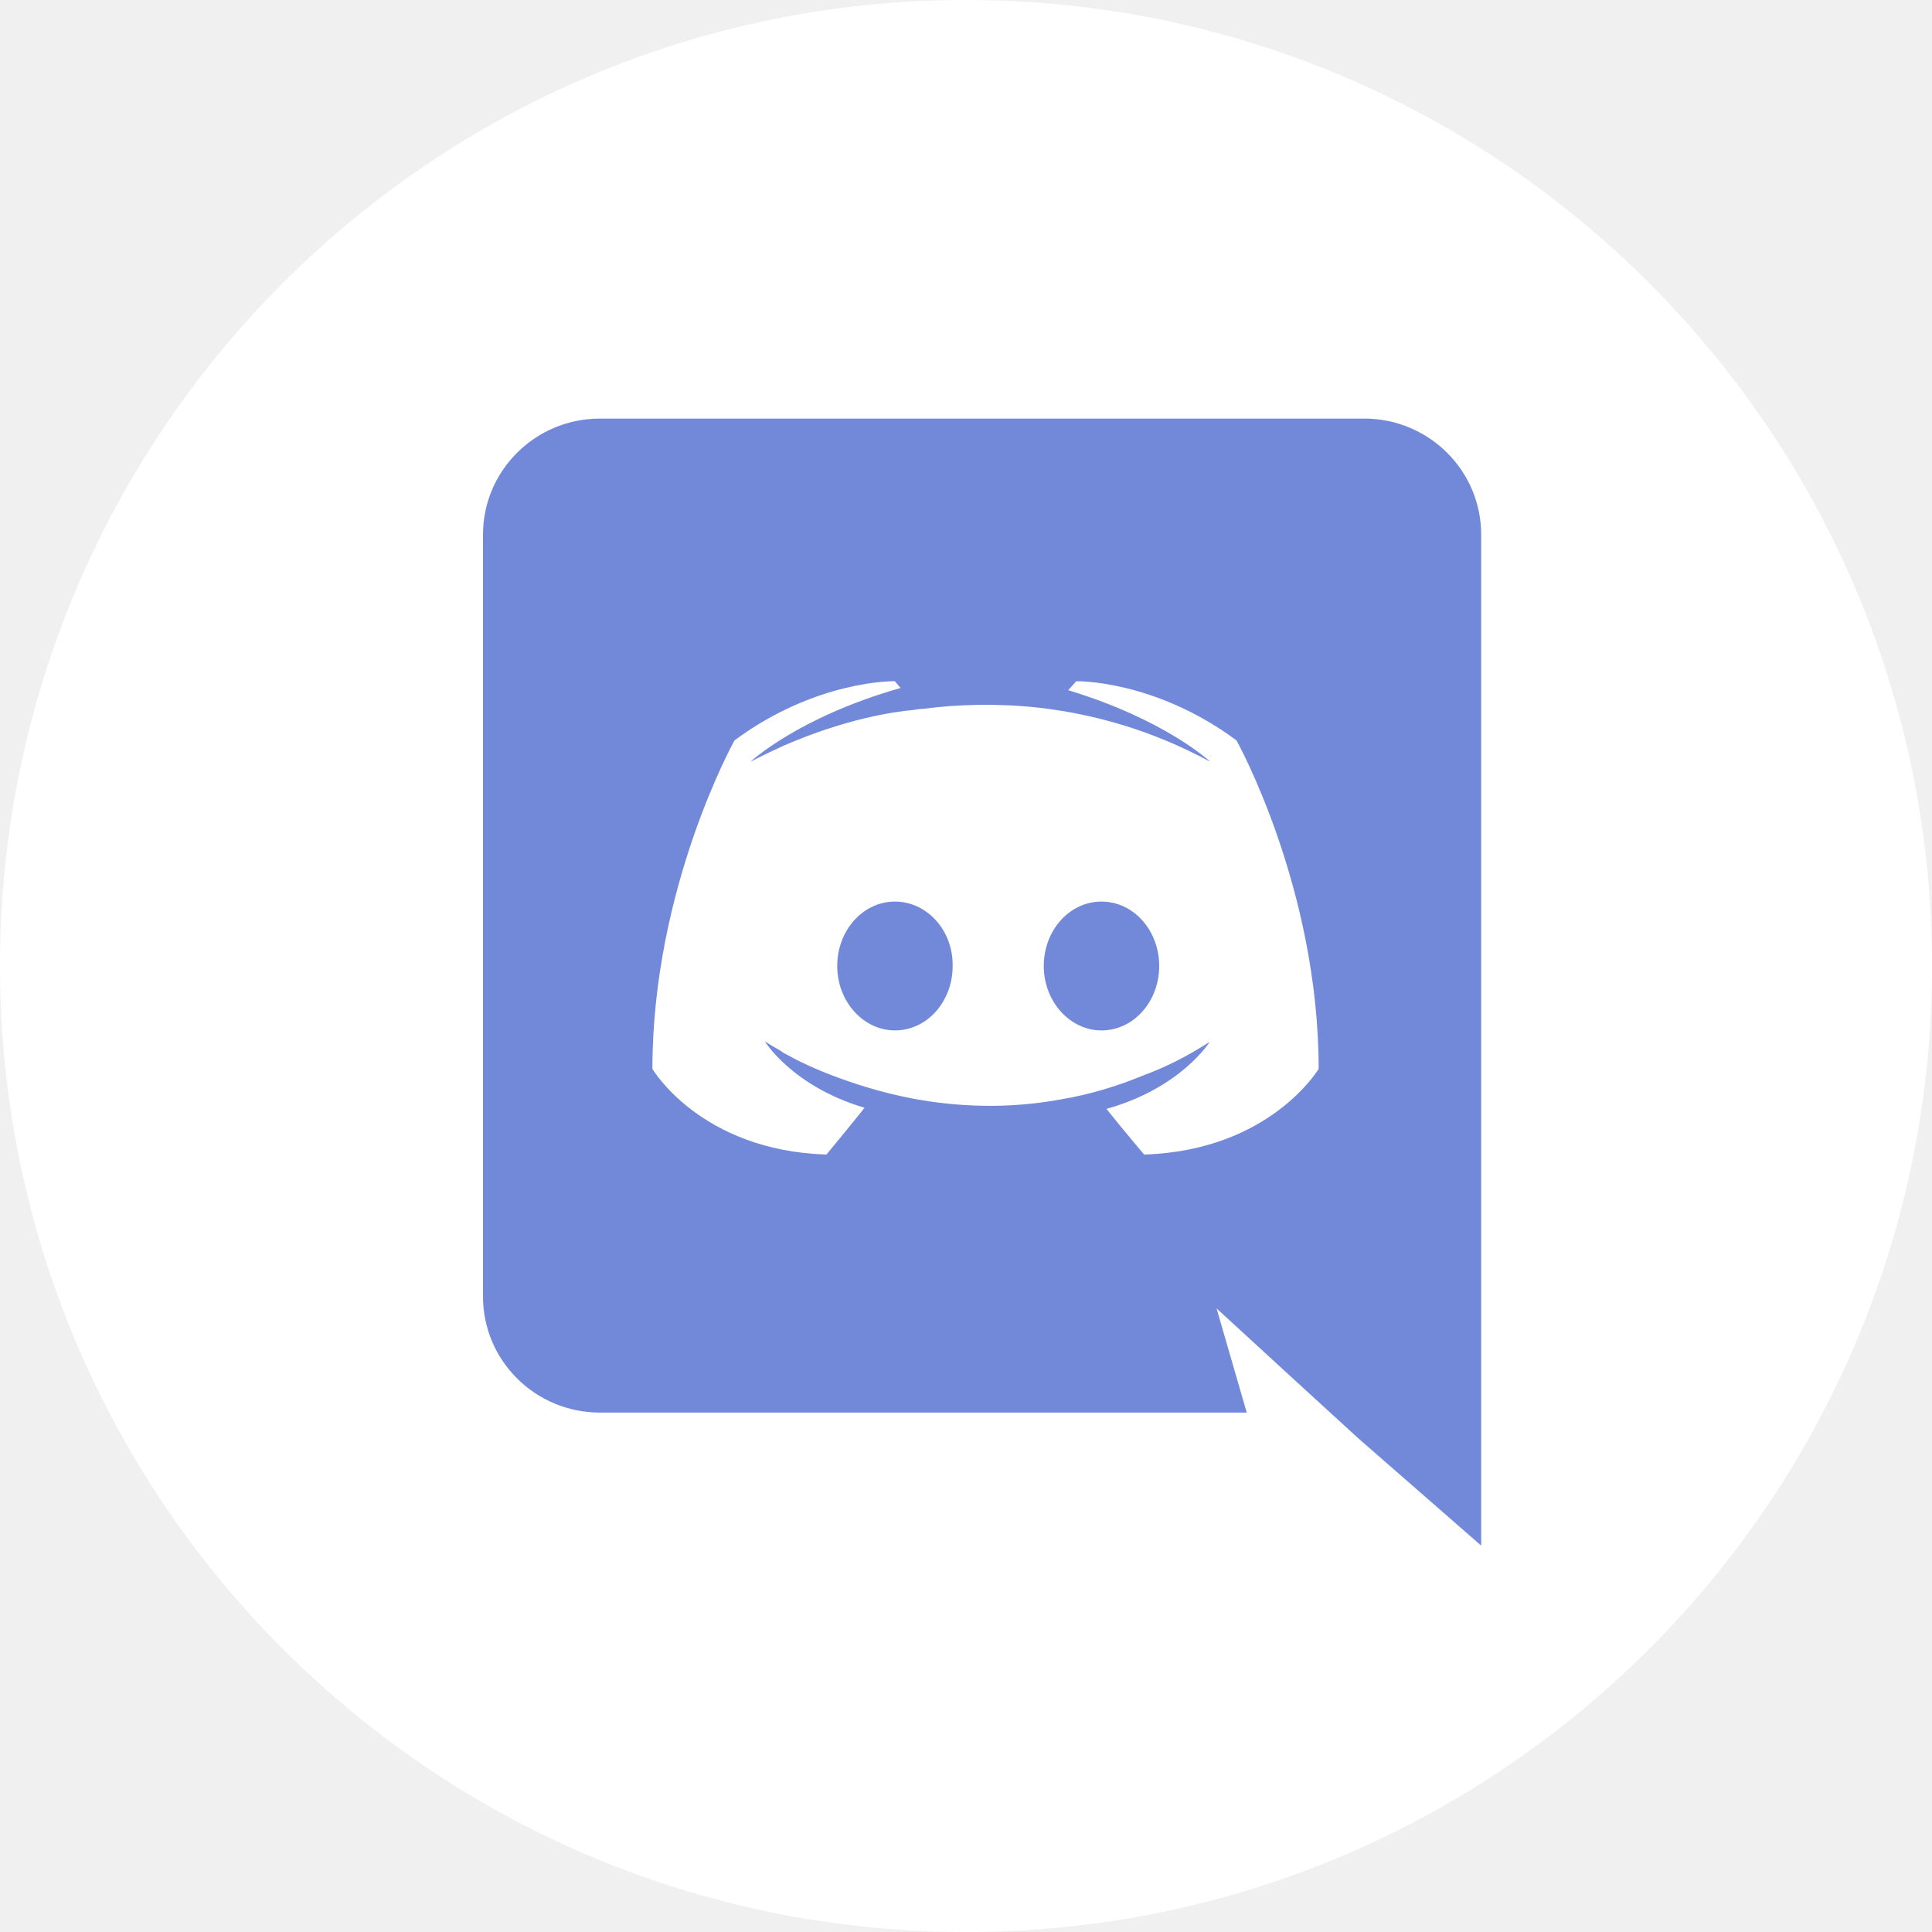
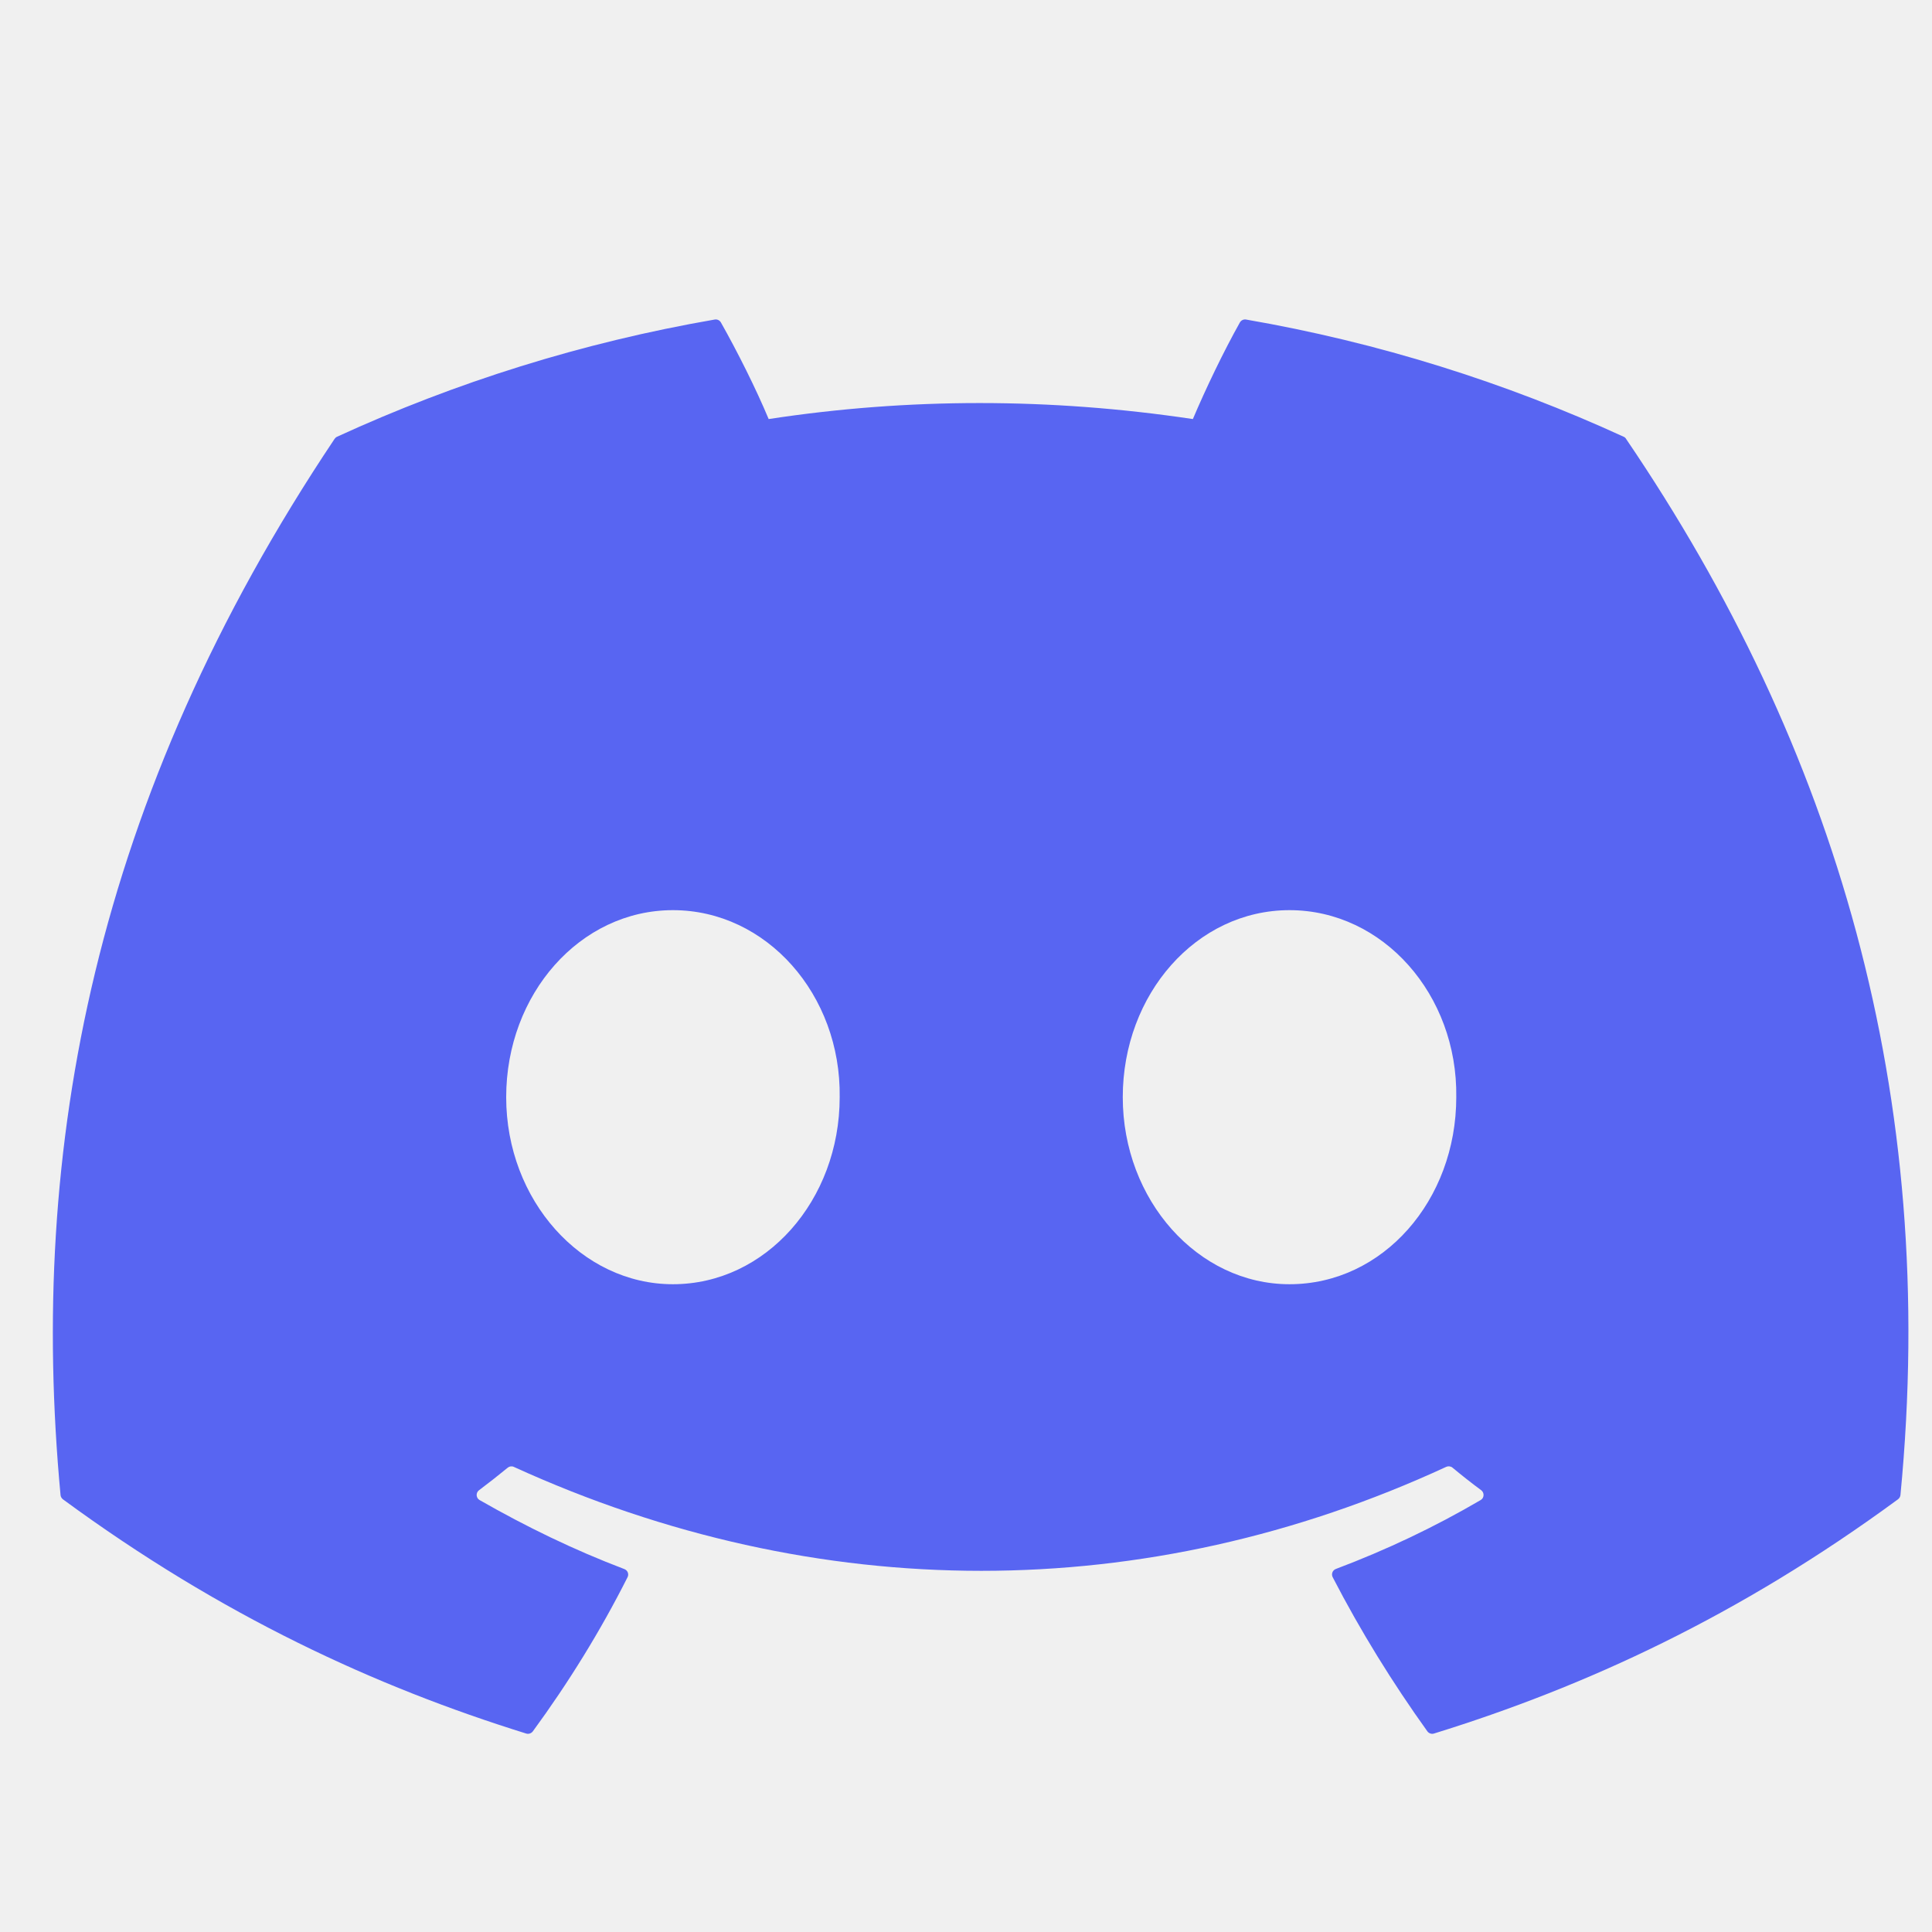
- <svg xmlns="http://www.w3.org/2000/svg" width="32" height="32" viewBox="0 0 32 32" fill="none">
-   <path d="M0 16C0 7.163 7.163 0 16 0C24.837 0 32 7.163 32 16C32 24.837 24.837 32 16 32C7.163 32 0 24.837 0 16Z" fill="white" />
-   <mask id="mask0_1541_1436" style="mask-type:luminance" maskUnits="userSpaceOnUse" x="0" y="0" width="32" height="32">
-     <path fill-rule="evenodd" clip-rule="evenodd" d="M0 16C0 7.163 7.163 0 16 0C24.837 0 32 7.163 32 16C32 24.837 24.837 32 16 32C7.163 32 0 24.837 0 16Z" fill="white" />
-   </mask>
-   <g mask="url(#mask0_1541_1436)">
-     <path fill-rule="evenodd" clip-rule="evenodd" d="M13.867 16C13.867 15.414 14.289 14.933 14.823 14.933C15.357 14.933 15.788 15.414 15.779 16C15.779 16.586 15.357 17.067 14.823 17.067C14.298 17.067 13.867 16.586 13.867 16ZM17.288 16C17.288 15.414 17.71 14.933 18.244 14.933C18.778 14.933 19.2 15.414 19.2 16C19.2 16.586 18.778 17.067 18.244 17.067C17.719 17.067 17.288 16.586 17.288 16Z" fill="#7289DA" />
-     <path fill-rule="evenodd" clip-rule="evenodd" d="M9.937 6.933H22.597C23.664 6.933 24.533 7.792 24.533 8.856V25.6L22.502 23.827L21.359 22.781L20.15 21.671L20.65 23.397H9.937C8.869 23.397 8 22.539 8 21.475V8.856C8 7.792 8.869 6.933 9.937 6.933ZM18.326 18.367C18.61 18.721 18.95 19.123 18.95 19.123C21.038 19.057 21.841 17.704 21.841 17.704C21.841 14.699 20.48 12.263 20.48 12.263C19.12 11.255 17.826 11.283 17.826 11.283L17.693 11.432C19.299 11.917 20.046 12.617 20.046 12.617C19.063 12.085 18.099 11.824 17.202 11.721C16.522 11.647 15.87 11.665 15.294 11.74C15.244 11.74 15.202 11.747 15.154 11.755C15.147 11.756 15.14 11.758 15.133 11.759C14.802 11.787 13.999 11.908 12.988 12.347C12.639 12.505 12.431 12.617 12.431 12.617C12.431 12.617 13.215 11.88 14.916 11.395L14.821 11.283C14.821 11.283 13.527 11.255 12.166 12.263C12.166 12.263 10.806 14.699 10.806 17.704C10.806 17.704 11.6 19.057 13.688 19.123C13.688 19.123 14.037 18.703 14.32 18.348C13.121 17.993 12.667 17.247 12.667 17.247C12.667 17.247 12.762 17.312 12.932 17.405C12.941 17.415 12.951 17.424 12.969 17.433C12.984 17.443 12.998 17.45 13.012 17.457C13.026 17.464 13.04 17.471 13.055 17.48C13.291 17.611 13.527 17.713 13.744 17.797C14.132 17.947 14.594 18.096 15.133 18.199C15.841 18.329 16.673 18.376 17.58 18.208C18.024 18.133 18.477 18.003 18.95 17.807C19.28 17.685 19.649 17.508 20.036 17.256C20.036 17.256 19.564 18.021 18.326 18.367Z" fill="#7289DA" />
+ <svg xmlns="http://www.w3.org/2000/svg" width="21" height="21" viewBox="0 0 21 21" fill="none">
+   <g clip-path="url(#clip0_169_5096)">
+     <path d="M17.648 4.747C16.363 4.157 14.984 3.722 13.543 3.473C13.517 3.469 13.491 3.481 13.477 3.505C13.3 3.82 13.103 4.231 12.966 4.555C11.416 4.323 9.873 4.323 8.355 4.555C8.217 4.224 8.014 3.82 7.836 3.505C7.822 3.481 7.796 3.469 7.77 3.473C6.329 3.722 4.951 4.156 3.664 4.747C3.653 4.752 3.644 4.76 3.637 4.77C1.023 8.676 0.306 12.487 0.658 16.25C0.659 16.268 0.67 16.286 0.684 16.297C2.409 17.564 4.08 18.333 5.72 18.843C5.747 18.851 5.774 18.841 5.791 18.82C6.179 18.29 6.525 17.731 6.821 17.144C6.839 17.109 6.822 17.069 6.786 17.055C6.238 16.847 5.716 16.593 5.213 16.305C5.173 16.282 5.17 16.225 5.207 16.198C5.312 16.119 5.418 16.036 5.519 15.953C5.537 15.938 5.563 15.934 5.584 15.944C8.885 17.451 12.459 17.451 15.72 15.944C15.742 15.934 15.768 15.937 15.787 15.952C15.887 16.035 15.993 16.119 16.1 16.198C16.136 16.225 16.134 16.282 16.094 16.305C15.592 16.599 15.069 16.847 14.52 17.054C14.484 17.068 14.468 17.109 14.486 17.144C14.789 17.73 15.135 18.289 15.515 18.819C15.531 18.841 15.56 18.851 15.586 18.843C17.234 18.333 18.905 17.564 20.63 16.297C20.645 16.286 20.655 16.269 20.657 16.251C21.077 11.9 19.952 8.121 17.675 4.771C17.669 4.76 17.66 4.752 17.648 4.747ZM7.314 13.959C6.321 13.959 5.502 13.046 5.502 11.926C5.502 10.805 6.305 9.893 7.314 9.893C8.332 9.893 9.143 10.813 9.127 11.926C9.127 13.046 8.324 13.959 7.314 13.959ZM14.016 13.959C13.022 13.959 12.204 13.046 12.204 11.926C12.204 10.805 13.006 9.893 14.016 9.893C15.034 9.893 15.845 10.813 15.829 11.926C15.829 13.046 15.034 13.959 14.016 13.959Z" fill="#5865F2" />
  </g>
+   <defs>
+     <clipPath id="clip0_169_5096">
+       <rect width="20.354" height="20.354" fill="white" transform="translate(0.480469 0.352295)" />
+     </clipPath>
+   </defs>
</svg>
